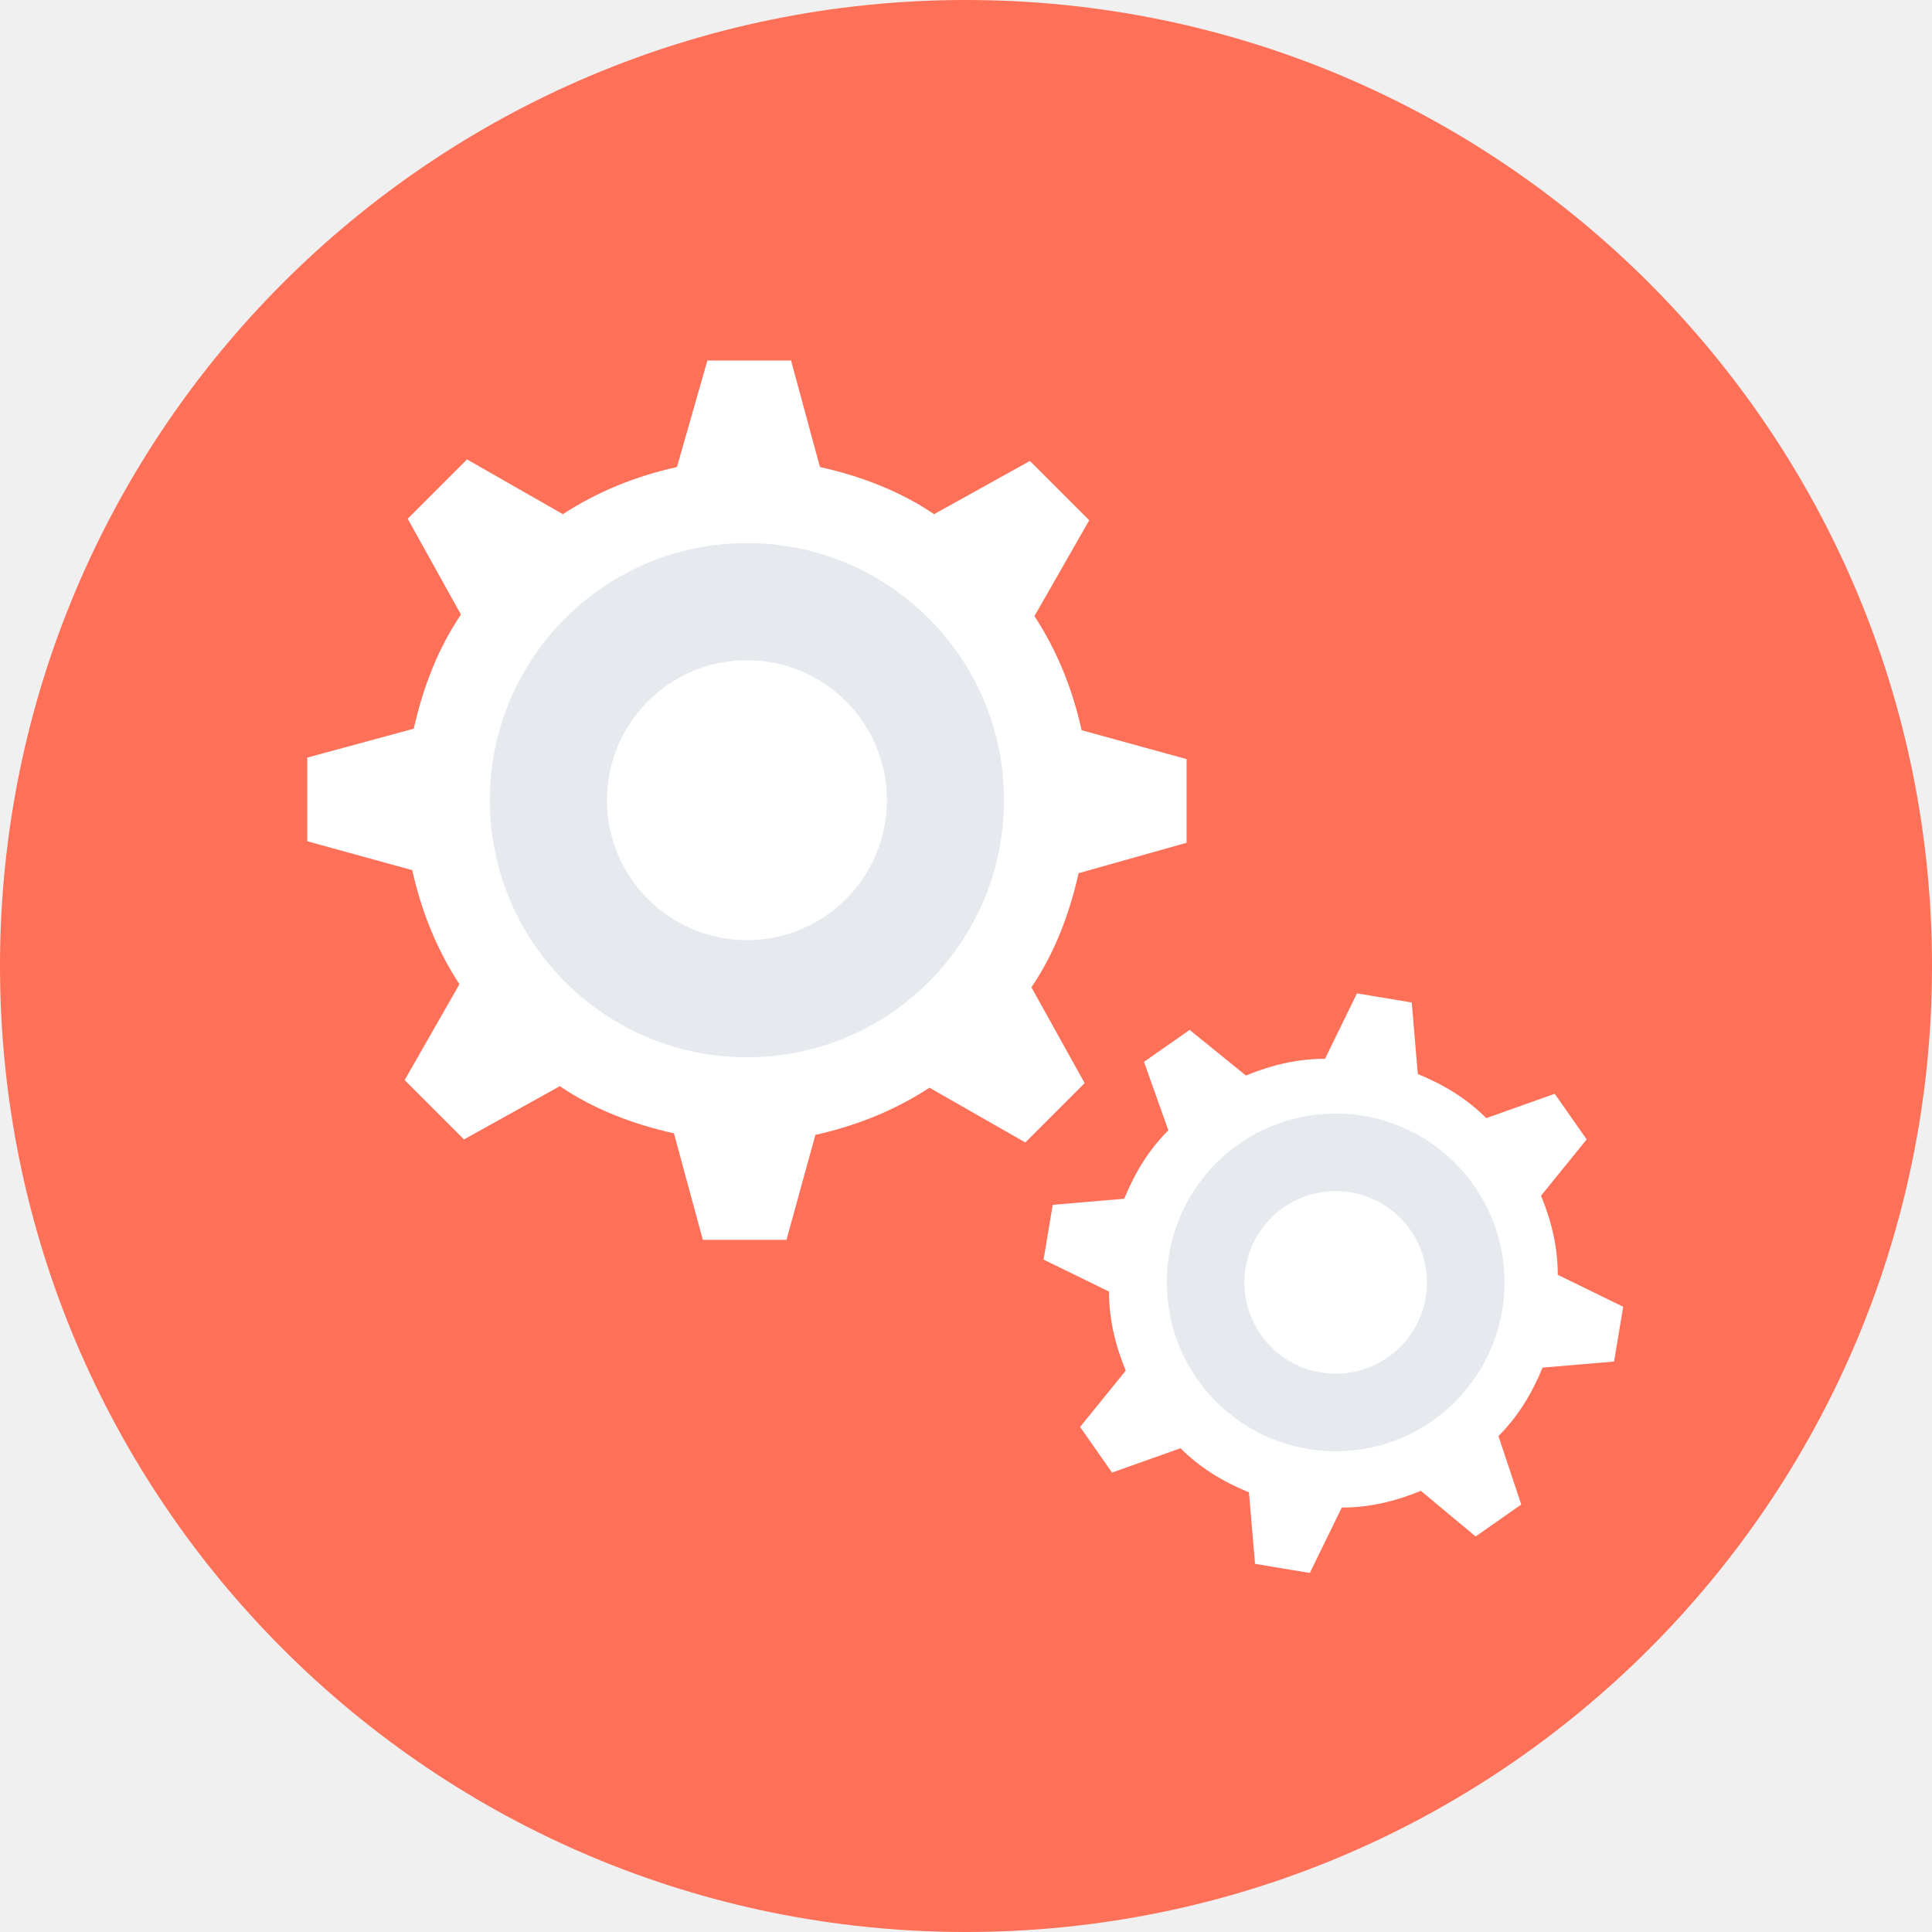
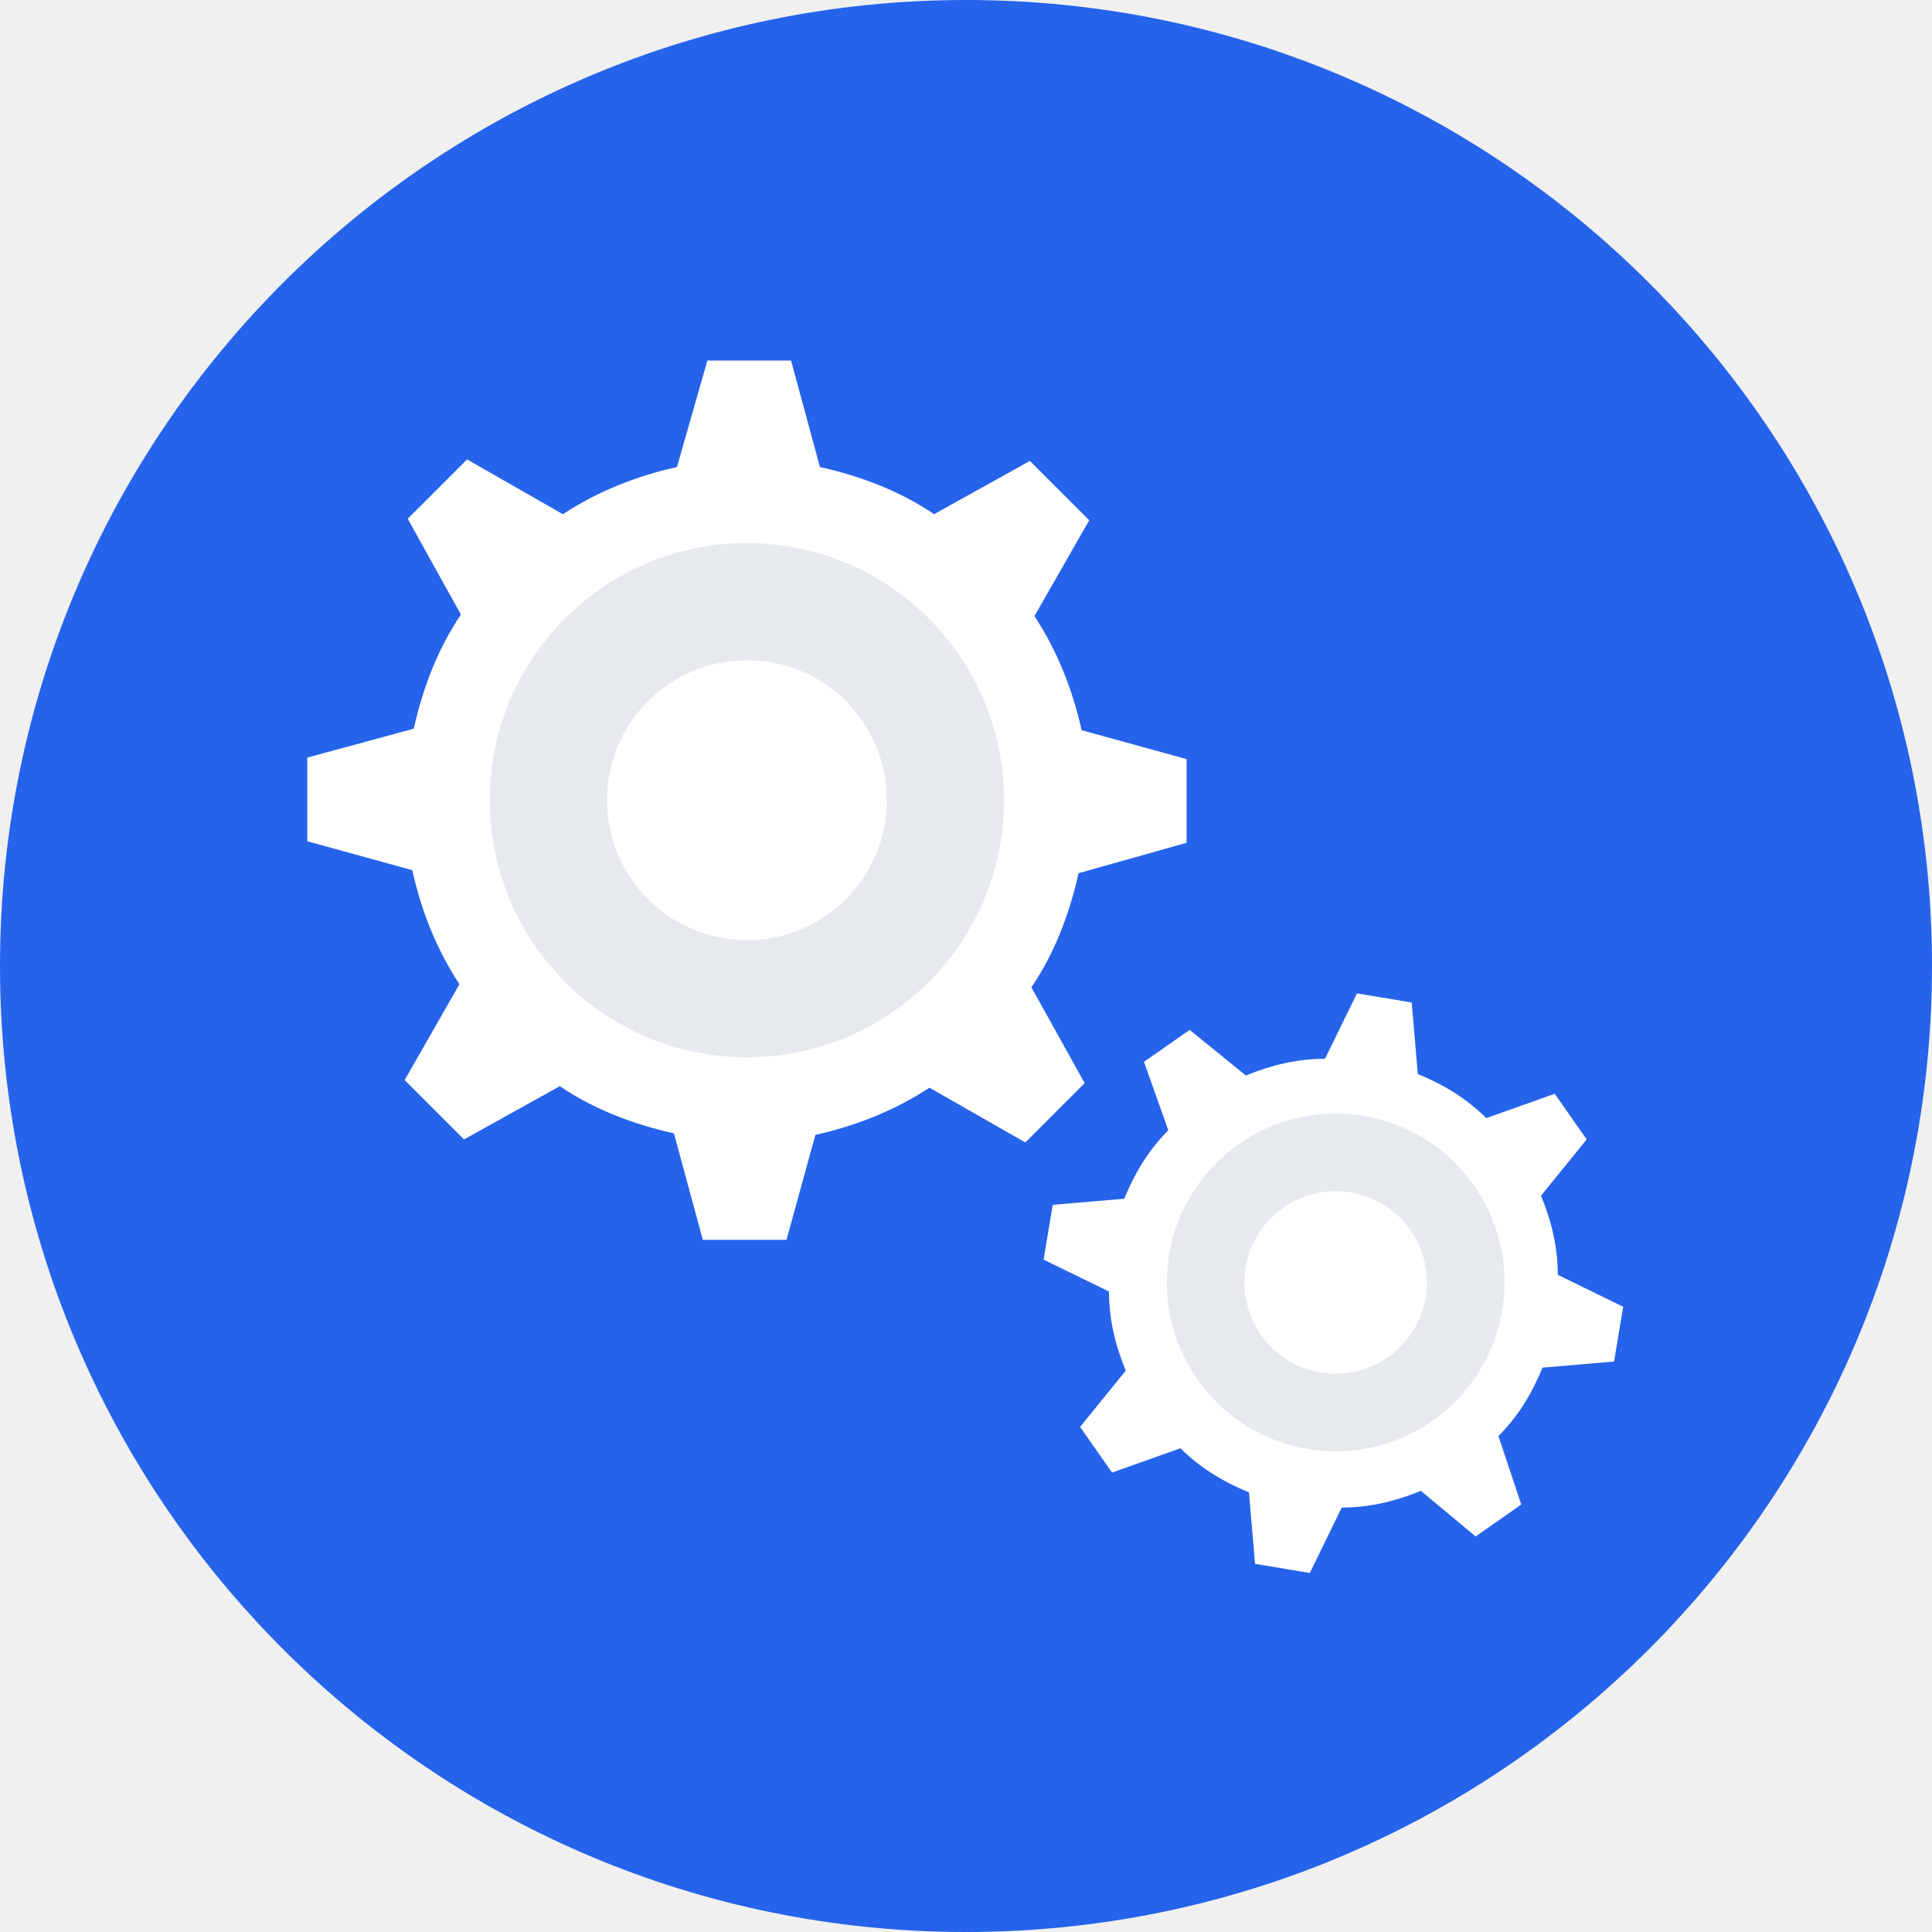
<svg xmlns="http://www.w3.org/2000/svg" version="1.1" id="Layer_1" x="0px" y="0px" viewBox="0 0 508 508" style="enable-background:new 0 0 508 508;" xml:space="preserve">
-   <circle style="fill:#FF7058;" cx="254" cy="254" r="254" />
+   <circle style="fill:#2563eb;" cx="254" cy="254" r="254" />
  <path style="fill:#FFFFFF;" d="M312,221.6v-22l-27.6-7.6c-2.4-10.8-6.4-20.8-12.4-30l14.4-25.2l-15.6-15.6l-25.2,14  c-8.8-6-19.2-10-30-12.4l-7.6-28h-22l-8,28c-10.8,2.4-20.8,6.4-30,12.4l-25.2-14.4l-15.6,15.6l14,25.2c-6,8.8-10,19.2-12.4,30  l-28,7.6v22l27.6,7.6c2.4,10.8,6.4,20.8,12.4,30L106.4,284l15.6,15.6l25.2-14c8.8,6,19.2,10,30,12.4l7.6,28h22l7.6-27.6  c10.8-2.4,20.8-6.4,30-12.4l25.2,14.4l15.6-15.6l-14-25.2c6-8.8,10-19.2,12.4-30L312,221.6z" />
  <circle style="fill:#E6E9EE;" cx="196.4" cy="210.4" r="67.6" />
  <g>
    <circle style="fill:#FFFFFF;" cx="196.4" cy="210.4" r="36.8" />
    <path style="fill:#FFFFFF;" d="M388,404l12-8.4l-6-18c5.2-5.2,8.8-11.2,11.6-18l18.8-1.6l2.4-14.4l-17.2-8.4c0-7.2-1.6-14-4.4-20.8   l12-14.8l-8.4-12l-18,6.4c-5.2-5.2-11.2-8.8-18-11.6l-1.6-18.8l-14.4-2.4l-8.4,17.2c-7.2,0-14,1.6-20.8,4.4l-14.8-12l-12,8.4   l6.4,18c-5.2,5.2-8.8,11.2-11.6,18l-18.8,1.6l-2.4,14.4l17.2,8.4c0,7.2,1.6,14,4.4,20.8l-12,14.8l8.4,12l18-6.4   c5.2,5.2,11.2,8.8,18,11.6l1.6,18.8l14.4,2.4l8.4-17.2c7.2,0,14-1.6,20.8-4.4L388,404z" />
  </g>
  <circle style="fill:#E6E9EE;" cx="351.2" cy="337.2" r="44.4" />
  <circle style="fill:#FFFFFF;" cx="351.2" cy="337.2" r="24" />
  <g>
</g>
  <g>
</g>
  <g>
</g>
  <g>
</g>
  <g>
</g>
  <g>
</g>
  <g>
</g>
  <g>
</g>
  <g>
</g>
  <g>
</g>
  <g>
</g>
  <g>
</g>
  <g>
</g>
  <g>
</g>
  <g>
</g>
</svg>
